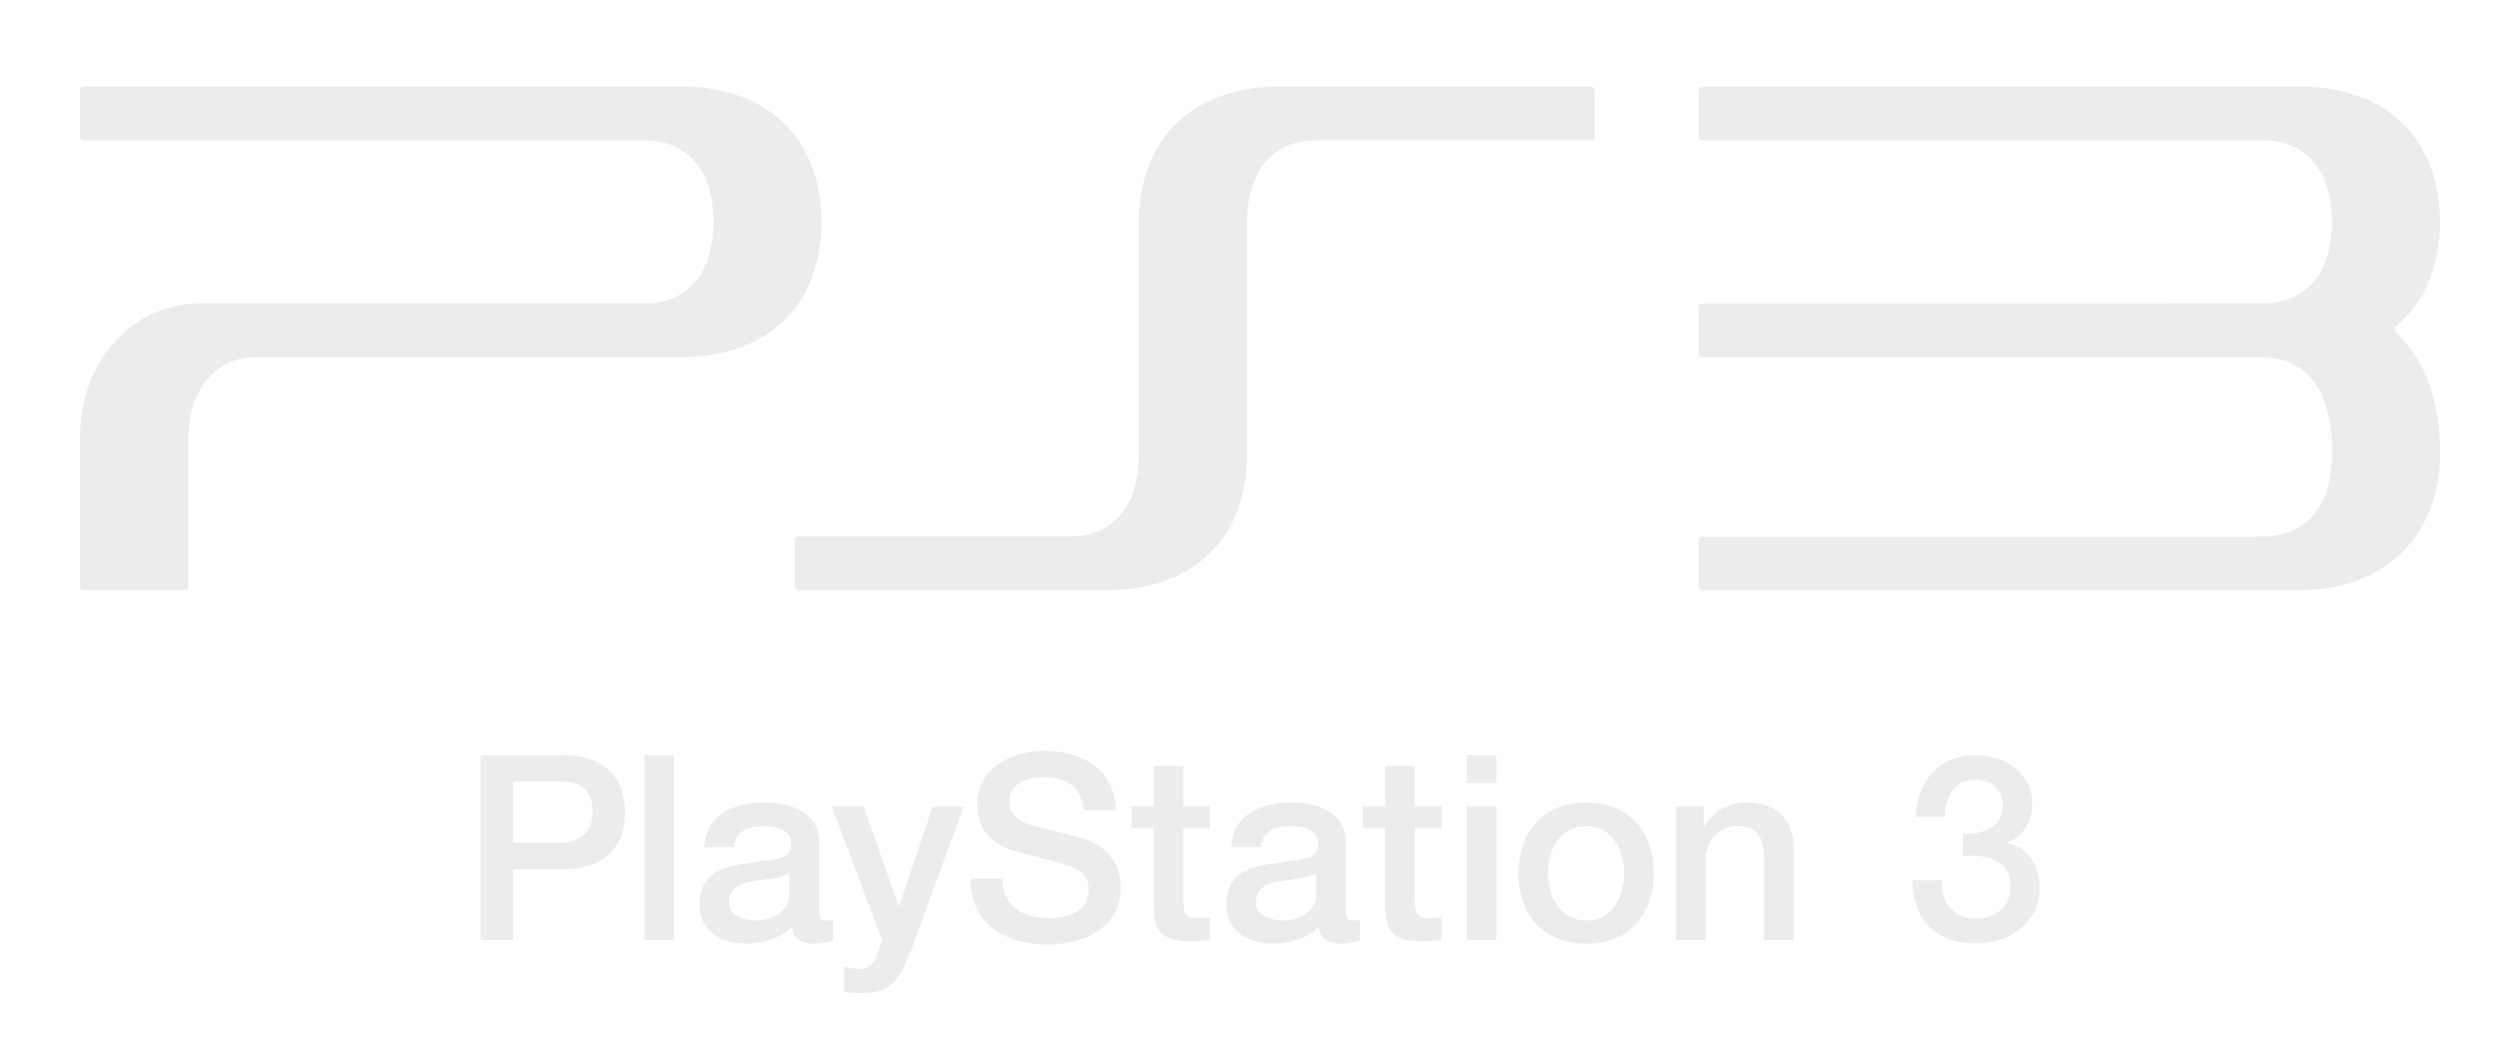
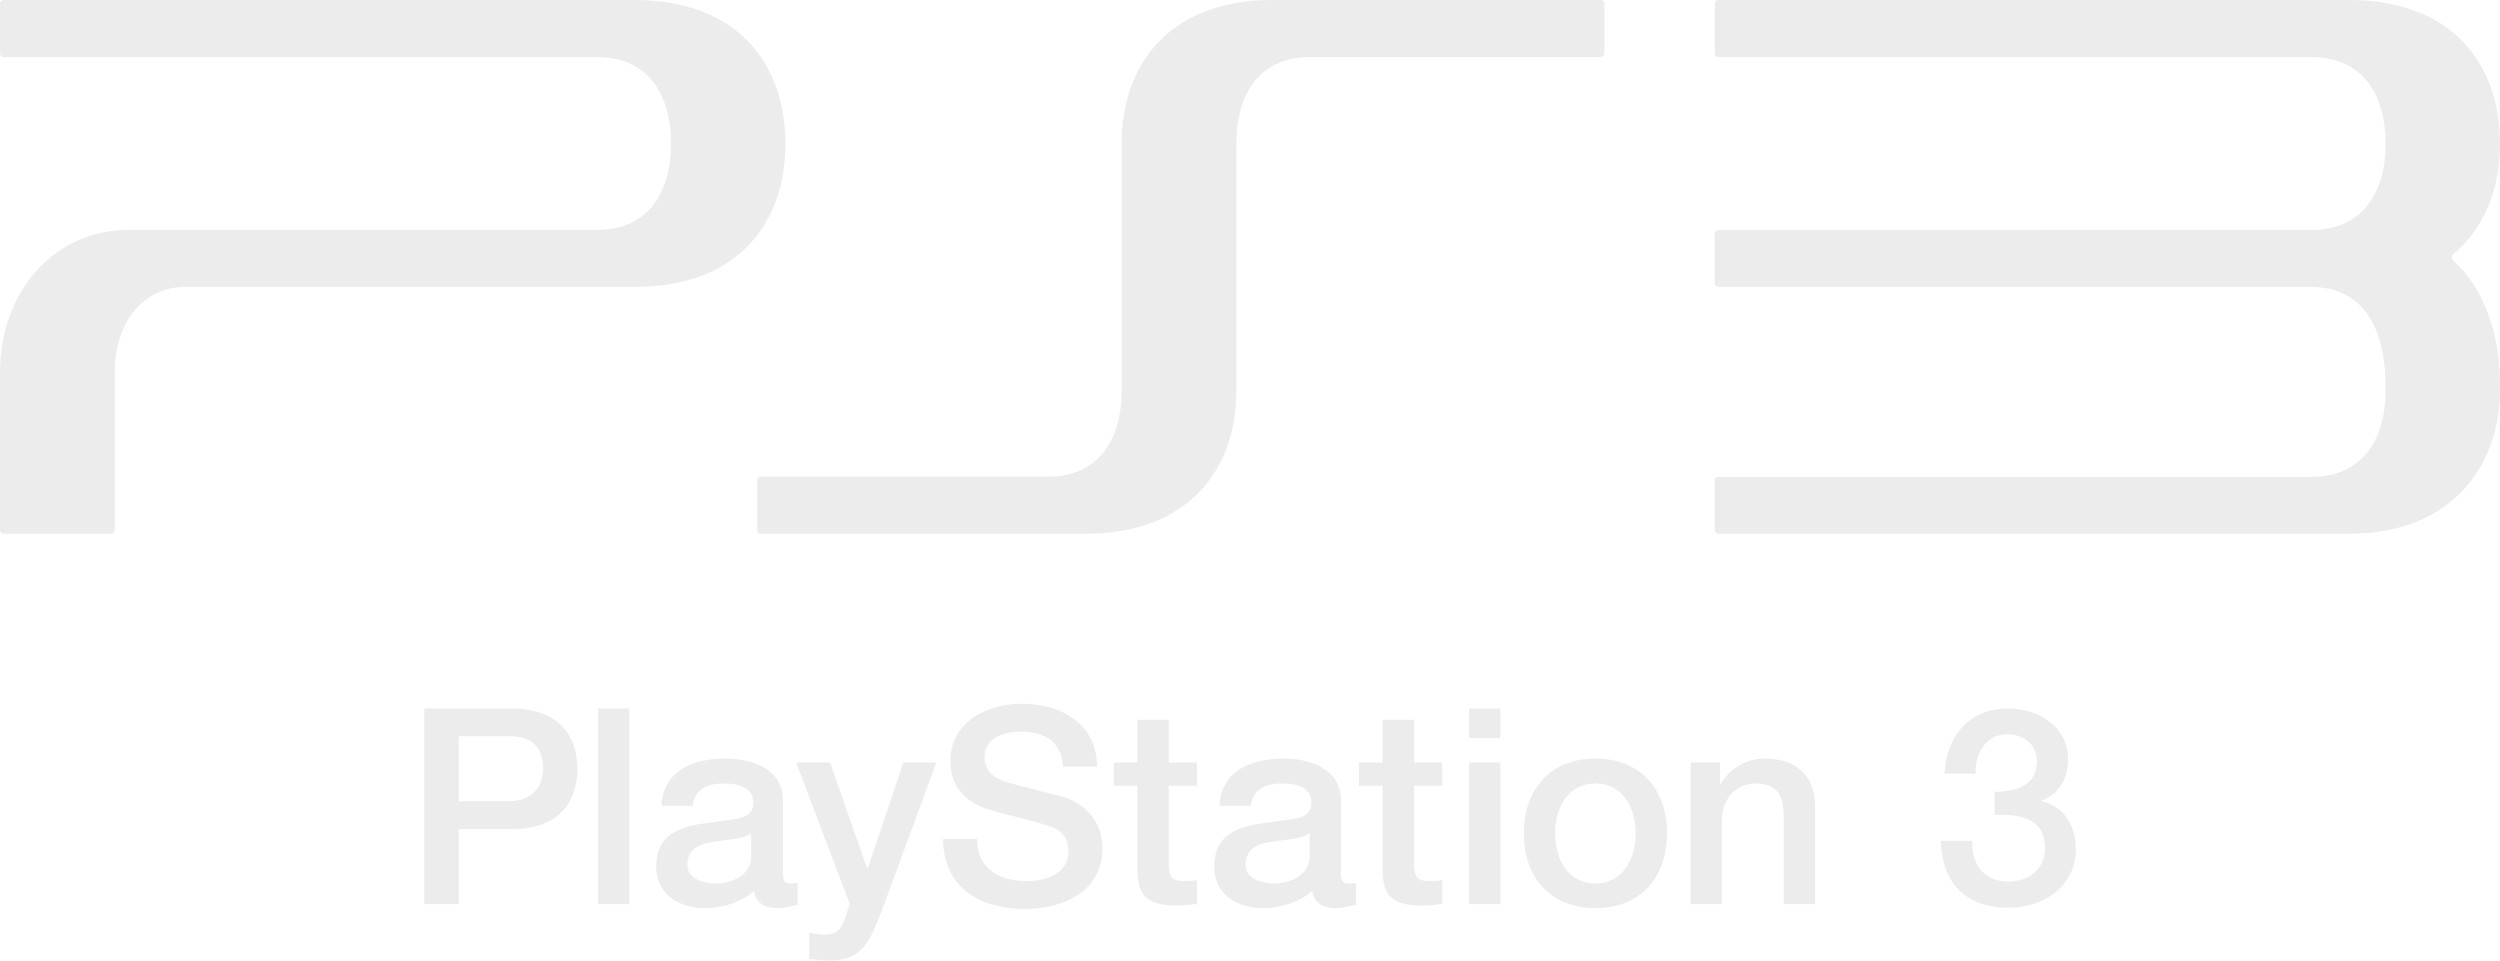
- <svg xmlns="http://www.w3.org/2000/svg" version="1.0" id="Ebene_1" x="0px" y="0px" width="667px" height="279.5px" viewBox="0 0 667 279.5" enable-background="new 0 0 667 279.5" xml:space="preserve">
+ <svg xmlns="http://www.w3.org/2000/svg" version="1.0" id="Ebene_1" x="0px" y="0px" width="629.636" height="241.899" viewBox="0 0 629.636 241.899" enable-background="new 0 0 667 279.5" xml:space="preserve">
  <defs id="defs45" />
-   <g transform="translate(-98.92801,-135.1331)" id="g40-4" style="stroke:#ff0000;stroke-width:0;stroke-miterlimit:4;stroke-dasharray:none;stroke-opacity:1;fill:#ececec">
-     <g id="g38-4" style="stroke:#ff0000;stroke-width:0;stroke-miterlimit:4;stroke-dasharray:none;stroke-opacity:1;fill:#ececec" transform="translate(11.21008,-184.0322)">
-       <g id="g36-5" style="stroke:#ff0000;stroke-width:0;stroke-miterlimit:4;stroke-dasharray:none;stroke-opacity:1;fill:#ececec" />
+   <g transform="translate(-120.2858,-158.1978)" id="g40-4" style="fill:#ececec;stroke:#ff0000;stroke-width:0;stroke-miterlimit:4;stroke-dasharray:none;stroke-opacity:1">
+     <g id="g38-4" style="fill:#ececec;stroke:#ff0000;stroke-width:0;stroke-miterlimit:4;stroke-dasharray:none;stroke-opacity:1" transform="translate(11.21008,-184.0322)">
+       <g id="g36-5" style="fill:#ececec;stroke:#ff0000;stroke-width:0;stroke-miterlimit:4;stroke-dasharray:none;stroke-opacity:1" />
    </g>
  </g>
-   <g transform="translate(-139.1189,-373.8619)" id="g40-9" style="fill:#ececec;stroke:#ff0000;stroke-width:0;stroke-miterlimit:4;stroke-dasharray:none;stroke-opacity:1">
+   <g transform="translate(-160.4767,-396.9265)" id="g40-9" style="fill:#ececec;stroke:#ff0000;stroke-width:0;stroke-miterlimit:4;stroke-dasharray:none;stroke-opacity:1">
    <g id="g28-7" style="fill:#ececec;stroke:#ff0000;stroke-width:0;stroke-miterlimit:4;stroke-dasharray:none;stroke-opacity:1" />
  </g>
-   <g id="g40" style="stroke:#ff0000;stroke-width:0;stroke-miterlimit:4;stroke-dasharray:none;stroke-opacity:1;fill:#ececec" transform="translate(2.748785,3.51365)">
-     <g id="g28" style="stroke:#ff0000;stroke-width:0;stroke-miterlimit:4;stroke-dasharray:none;stroke-opacity:1;fill:#ececec">
-       <path d="m 520.959,224.799 c 6.157,-0.256 12.684,0.695 12.684,8.244 0,5.463 -4.03,8.521 -9.277,8.521 -6.147,0 -9.268,-4.398 -9.031,-10.229 h -7.897 c 0.185,10.074 5.811,16.836 16.929,16.836 9.277,0 17.041,-5.627 17.041,-14.729 0,-6.24 -3.283,-11.006 -8.726,-12.092 v -0.102 c 4.563,-1.709 6.772,-5.625 6.772,-10.424 0,-8.51 -7.672,-12.846 -15.119,-12.846 -9.736,0 -15.588,6.965 -15.956,16.406 h 7.774 c -0.104,-5.002 2.576,-9.902 7.998,-9.902 4.337,0 7.487,2.793 7.487,6.875 0,5.912 -5.38,7.723 -10.679,7.59 z" id="path2" style="stroke:#ff0000;stroke-width:0;stroke-miterlimit:4;stroke-dasharray:none;stroke-opacity:1;fill:#ececec" />
-       <path d="m 125.468,247.252 h 8.684 v -18.863 h 13.103 c 14.074,0.063 16.78,-9.072 16.78,-15.158 0,-6.146 -2.706,-15.25 -16.78,-15.25 h -21.787 z m 8.684,-42.275 h 12.765 c 4.567,0 8.475,1.719 8.475,8.193 0,6.207 -4.741,8.182 -8.648,8.182 h -12.591 v -16.375 z" id="path4" style="stroke:#ff0000;stroke-width:0;stroke-miterlimit:4;stroke-dasharray:none;stroke-opacity:1;fill:#ececec" />
-       <rect x="169.186" y="197.98" width="7.891" height="49.271" id="rect6" style="stroke:#ff0000;stroke-width:0;stroke-miterlimit:4;stroke-dasharray:none;stroke-opacity:1;fill:#ececec" />
-       <path d="m 215.797,221.025 c 0,-7.568 -7.395,-10.424 -14.371,-10.424 -7.897,0 -15.711,2.721 -16.253,11.896 h 7.938 c 0.241,-3.877 3.396,-5.625 7.814,-5.625 3.248,0 7.416,0.766 7.416,4.838 0,4.602 -5.068,3.938 -10.745,5 -6.547,0.758 -13.722,2.23 -13.722,11.141 0,6.936 5.83,10.412 12.233,10.412 4.199,0 9.226,-1.34 12.382,-4.367 0.604,3.324 2.93,4.367 6.04,4.367 1.33,0 3.866,-0.521 4.956,-0.85 v -5.482 c -0.767,0.123 -1.448,0.123 -1.841,0.123 -1.488,0 -1.846,-0.756 -1.846,-2.721 v -18.308 z m -8.004,14.268 c 0,4.963 -5.35,6.762 -8.827,6.762 -2.788,0 -7.237,-1.012 -7.237,-4.563 0,-4.174 3.038,-5.4 6.439,-5.891 3.437,-0.613 7.237,-0.613 9.625,-2.168 z" id="path8" style="stroke:#ff0000;stroke-width:0;stroke-miterlimit:4;stroke-dasharray:none;stroke-opacity:1;fill:#ececec" />
-       <path d="m 232.618,247.221 -0.899,2.762 c -0.941,2.955 -1.887,4.971 -5.575,4.971 -1.232,0 -2.501,-0.275 -3.728,-0.572 v 6.709 c 1.774,0.195 3.657,0.359 5.467,0.359 8.254,0 10.091,-5.779 12.663,-12.152 l 13.901,-37.713 h -8.295 l -9.007,26.656 h -0.148 l -9.334,-26.656 h -8.546 z" id="path10" style="stroke:#ff0000;stroke-width:0;stroke-miterlimit:4;stroke-dasharray:none;stroke-opacity:1;fill:#ececec" />
-       <path d="m 256.103,230.875 c 0.179,12.273 9.298,17.594 20.591,17.594 9.814,0 19.587,-4.43 19.587,-15.426 0,-5.145 -3.079,-10.637 -9.594,-12.682 -2.537,-0.688 -13.43,-3.488 -14.192,-3.715 -3.539,-1.021 -5.927,-2.895 -5.927,-6.371 0,-5.002 5.028,-6.455 9.078,-6.455 5.943,0 10.245,2.342 10.684,8.787 h 8.572 c 0,-10.352 -8.572,-15.814 -18.887,-15.814 -8.935,0 -18.059,4.604 -18.059,14.504 0,5.115 2.45,10.281 10.925,12.51 6.766,1.842 11.261,2.773 14.729,4.092 2.03,0.809 4.097,2.322 4.097,6.004 0,3.816 -2.864,7.539 -10.464,7.539 -6.915,0 -12.52,-2.967 -12.52,-10.566 h -8.62 z" id="path12" style="stroke:#ff0000;stroke-width:0;stroke-miterlimit:4;stroke-dasharray:none;stroke-opacity:1;fill:#ececec" />
-       <path d="m 299.13,211.584 h 5.907 v -10.74 h 7.928 v 10.74 h 7.093 v 5.861 h -7.093 V 236.5 c 0,3.264 0.317,4.941 3.764,4.941 1.12,0 2.24,0 3.33,-0.234 v 6.014 c -1.749,0.193 -3.375,0.398 -5.068,0.398 -8.214,0 -9.804,-3.119 -9.953,-9.113 v -21.061 h -5.907 v -5.861 z" id="path14" style="stroke:#ff0000;stroke-width:0;stroke-miterlimit:4;stroke-dasharray:none;stroke-opacity:1;fill:#ececec" />
-       <path d="m 356.309,221.025 c 0,-7.568 -7.375,-10.424 -14.361,-10.424 -7.815,0 -15.67,2.721 -16.212,11.896 h 7.927 c 0.328,-3.877 3.406,-5.625 7.886,-5.625 3.156,0 7.355,0.766 7.355,4.838 0,4.602 -5.038,3.938 -10.746,5 -6.597,0.758 -13.722,2.23 -13.722,11.141 0,6.936 5.825,10.412 12.193,10.412 4.229,0 9.267,-1.34 12.412,-4.367 0.619,3.324 2.9,4.367 6.158,4.367 1.227,0 3.718,-0.521 4.919,-0.85 v -5.482 c -0.833,0.123 -1.529,0.123 -1.958,0.123 -1.442,0 -1.852,-0.756 -1.852,-2.721 v -18.308 z m -7.887,14.268 c 0,4.963 -5.385,6.762 -8.863,6.762 -2.741,0 -7.237,-1.012 -7.237,-4.563 0,-4.174 2.997,-5.4 6.398,-5.891 3.478,-0.613 7.283,-0.613 9.702,-2.168 z" id="path16" style="stroke:#ff0000;stroke-width:0;stroke-miterlimit:4;stroke-dasharray:none;stroke-opacity:1;fill:#ececec" />
-       <path d="m 360.876,211.584 h 5.927 v -10.74 h 7.927 v 10.74 h 7.094 v 5.861 H 374.73 V 236.5 c 0,3.264 0.266,4.941 3.774,4.941 1.078,0 2.199,0 3.319,-0.234 v 6.014 c -1.698,0.193 -3.396,0.398 -5.1,0.398 -8.244,0 -9.773,-3.119 -9.921,-9.113 v -21.061 h -5.927 v -5.861 z" id="path18" style="stroke:#ff0000;stroke-width:0;stroke-miterlimit:4;stroke-dasharray:none;stroke-opacity:1;fill:#ececec" />
-       <rect x="388.59" y="211.584" width="7.887" height="35.668" id="rect20" style="stroke:#ff0000;stroke-width:0;stroke-miterlimit:4;stroke-dasharray:none;stroke-opacity:1;fill:#ececec" />
-       <path d="m 420.432,248.264 c 11.467,0 18.023,-7.855 18.023,-18.83 0,-10.945 -6.557,-18.832 -18.023,-18.832 -11.497,0 -18.043,7.887 -18.043,18.832 0,10.974 6.546,18.83 18.043,18.83 z m 0,-6.209 c -7.098,0 -10.167,-6.383 -10.167,-12.621 0,-6.18 3.069,-12.561 10.167,-12.561 7.018,0 10.137,6.381 10.137,12.561 -0.001,6.238 -3.12,12.621 -10.137,12.621 z" id="path22" style="stroke:#ff0000;stroke-width:0;stroke-miterlimit:4;stroke-dasharray:none;stroke-opacity:1;fill:#ececec" />
-       <path d="m 444.397,247.252 h 7.855 v -21.031 c 0,-5.195 3.366,-9.348 8.664,-9.348 4.603,0 6.813,2.371 6.935,7.926 v 22.453 h 7.917 v -24.488 c 0,-7.979 -4.909,-12.162 -12.683,-12.162 -4.654,0 -8.776,2.434 -11.109,6.414 l -0.174,-0.143 v -5.289 h -7.405 z" id="path24" style="stroke:#ff0000;stroke-width:0;stroke-miterlimit:4;stroke-dasharray:none;stroke-opacity:1;fill:#ececec" />
-       <rect x="388.59" y="197.98" width="7.887" height="7.455" id="rect26" style="stroke:#ff0000;stroke-width:0;stroke-miterlimit:4;stroke-dasharray:none;stroke-opacity:1;fill:#ececec" />
+   <g id="g40" style="fill:#ececec;stroke:#ff0000;stroke-width:0;stroke-miterlimit:4;stroke-dasharray:none;stroke-opacity:1" transform="translate(-18.609,-19.551)">
+     <g id="g28" style="fill:#ececec;stroke:#ff0000;stroke-width:0;stroke-miterlimit:4;stroke-dasharray:none;stroke-opacity:1">
+       <path d="m 520.959,224.799 c 6.157,-0.256 12.684,0.695 12.684,8.244 0,5.463 -4.03,8.521 -9.277,8.521 -6.147,0 -9.268,-4.398 -9.031,-10.229 h -7.897 c 0.185,10.074 5.811,16.836 16.929,16.836 9.277,0 17.041,-5.627 17.041,-14.729 0,-6.24 -3.283,-11.006 -8.726,-12.092 v -0.102 c 4.563,-1.709 6.772,-5.625 6.772,-10.424 0,-8.51 -7.672,-12.846 -15.119,-12.846 -9.736,0 -15.588,6.965 -15.956,16.406 h 7.774 c -0.104,-5.002 2.576,-9.902 7.998,-9.902 4.337,0 7.487,2.793 7.487,6.875 0,5.912 -5.38,7.723 -10.679,7.59 z" id="path2" style="fill:#ececec;stroke:#ff0000;stroke-width:0;stroke-miterlimit:4;stroke-dasharray:none;stroke-opacity:1" />
+       <path d="m 125.468,247.252 h 8.684 v -18.863 h 13.103 c 14.074,0.063 16.78,-9.072 16.78,-15.158 0,-6.146 -2.706,-15.25 -16.78,-15.25 h -21.787 z m 8.684,-42.275 h 12.765 c 4.567,0 8.475,1.719 8.475,8.193 0,6.207 -4.741,8.182 -8.648,8.182 h -12.591 v -16.375 z" id="path4" style="fill:#ececec;stroke:#ff0000;stroke-width:0;stroke-miterlimit:4;stroke-dasharray:none;stroke-opacity:1" />
+       <rect x="169.186" y="197.98" width="7.891" height="49.271" id="rect6" style="fill:#ececec;stroke:#ff0000;stroke-width:0;stroke-miterlimit:4;stroke-dasharray:none;stroke-opacity:1" />
+       <path d="m 215.797,221.025 c 0,-7.568 -7.395,-10.424 -14.371,-10.424 -7.897,0 -15.711,2.721 -16.253,11.896 h 7.938 c 0.241,-3.877 3.396,-5.625 7.814,-5.625 3.248,0 7.416,0.766 7.416,4.838 0,4.602 -5.068,3.938 -10.745,5 -6.547,0.758 -13.722,2.23 -13.722,11.141 0,6.936 5.83,10.412 12.233,10.412 4.199,0 9.226,-1.34 12.382,-4.367 0.604,3.324 2.93,4.367 6.04,4.367 1.33,0 3.866,-0.521 4.956,-0.85 v -5.482 c -0.767,0.123 -1.448,0.123 -1.841,0.123 -1.488,0 -1.846,-0.756 -1.846,-2.721 v -18.308 z m -8.004,14.268 c 0,4.963 -5.35,6.762 -8.827,6.762 -2.788,0 -7.237,-1.012 -7.237,-4.563 0,-4.174 3.038,-5.4 6.439,-5.891 3.437,-0.613 7.237,-0.613 9.625,-2.168 z" id="path8" style="fill:#ececec;stroke:#ff0000;stroke-width:0;stroke-miterlimit:4;stroke-dasharray:none;stroke-opacity:1" />
+       <path d="m 232.618,247.221 -0.899,2.762 c -0.941,2.955 -1.887,4.971 -5.575,4.971 -1.232,0 -2.501,-0.275 -3.728,-0.572 v 6.709 c 1.774,0.195 3.657,0.359 5.467,0.359 8.254,0 10.091,-5.779 12.663,-12.152 l 13.901,-37.713 h -8.295 l -9.007,26.656 h -0.148 l -9.334,-26.656 h -8.546 z" id="path10" style="fill:#ececec;stroke:#ff0000;stroke-width:0;stroke-miterlimit:4;stroke-dasharray:none;stroke-opacity:1" />
+       <path d="m 256.103,230.875 c 0.179,12.273 9.298,17.594 20.591,17.594 9.814,0 19.587,-4.43 19.587,-15.426 0,-5.145 -3.079,-10.637 -9.594,-12.682 -2.537,-0.688 -13.43,-3.488 -14.192,-3.715 -3.539,-1.021 -5.927,-2.895 -5.927,-6.371 0,-5.002 5.028,-6.455 9.078,-6.455 5.943,0 10.245,2.342 10.684,8.787 h 8.572 c 0,-10.352 -8.572,-15.814 -18.887,-15.814 -8.935,0 -18.059,4.604 -18.059,14.504 0,5.115 2.45,10.281 10.925,12.51 6.766,1.842 11.261,2.773 14.729,4.092 2.03,0.809 4.097,2.322 4.097,6.004 0,3.816 -2.864,7.539 -10.464,7.539 -6.915,0 -12.52,-2.967 -12.52,-10.566 h -8.62 z" id="path12" style="fill:#ececec;stroke:#ff0000;stroke-width:0;stroke-miterlimit:4;stroke-dasharray:none;stroke-opacity:1" />
+       <path d="m 299.13,211.584 h 5.907 v -10.74 h 7.928 v 10.74 h 7.093 v 5.861 h -7.093 V 236.5 c 0,3.264 0.317,4.941 3.764,4.941 1.12,0 2.24,0 3.33,-0.234 v 6.014 c -1.749,0.193 -3.375,0.398 -5.068,0.398 -8.214,0 -9.804,-3.119 -9.953,-9.113 v -21.061 h -5.907 v -5.861 z" id="path14" style="fill:#ececec;stroke:#ff0000;stroke-width:0;stroke-miterlimit:4;stroke-dasharray:none;stroke-opacity:1" />
+       <path d="m 356.309,221.025 c 0,-7.568 -7.375,-10.424 -14.361,-10.424 -7.815,0 -15.67,2.721 -16.212,11.896 h 7.927 c 0.328,-3.877 3.406,-5.625 7.886,-5.625 3.156,0 7.355,0.766 7.355,4.838 0,4.602 -5.038,3.938 -10.746,5 -6.597,0.758 -13.722,2.23 -13.722,11.141 0,6.936 5.825,10.412 12.193,10.412 4.229,0 9.267,-1.34 12.412,-4.367 0.619,3.324 2.9,4.367 6.158,4.367 1.227,0 3.718,-0.521 4.919,-0.85 v -5.482 c -0.833,0.123 -1.529,0.123 -1.958,0.123 -1.442,0 -1.852,-0.756 -1.852,-2.721 v -18.308 z m -7.887,14.268 c 0,4.963 -5.385,6.762 -8.863,6.762 -2.741,0 -7.237,-1.012 -7.237,-4.563 0,-4.174 2.997,-5.4 6.398,-5.891 3.478,-0.613 7.283,-0.613 9.702,-2.168 z" id="path16" style="fill:#ececec;stroke:#ff0000;stroke-width:0;stroke-miterlimit:4;stroke-dasharray:none;stroke-opacity:1" />
+       <path d="m 360.876,211.584 h 5.927 v -10.74 h 7.927 v 10.74 h 7.094 v 5.861 H 374.73 V 236.5 c 0,3.264 0.266,4.941 3.774,4.941 1.078,0 2.199,0 3.319,-0.234 v 6.014 c -1.698,0.193 -3.396,0.398 -5.1,0.398 -8.244,0 -9.773,-3.119 -9.921,-9.113 v -21.061 h -5.927 v -5.861 z" id="path18" style="fill:#ececec;stroke:#ff0000;stroke-width:0;stroke-miterlimit:4;stroke-dasharray:none;stroke-opacity:1" />
+       <rect x="388.59" y="211.584" width="7.887" height="35.668" id="rect20" style="fill:#ececec;stroke:#ff0000;stroke-width:0;stroke-miterlimit:4;stroke-dasharray:none;stroke-opacity:1" />
+       <path d="m 420.432,248.264 c 11.467,0 18.023,-7.855 18.023,-18.83 0,-10.945 -6.557,-18.832 -18.023,-18.832 -11.497,0 -18.043,7.887 -18.043,18.832 0,10.974 6.546,18.83 18.043,18.83 z m 0,-6.209 c -7.098,0 -10.167,-6.383 -10.167,-12.621 0,-6.18 3.069,-12.561 10.167,-12.561 7.018,0 10.137,6.381 10.137,12.561 -0.001,6.238 -3.12,12.621 -10.137,12.621 z" id="path22" style="fill:#ececec;stroke:#ff0000;stroke-width:0;stroke-miterlimit:4;stroke-dasharray:none;stroke-opacity:1" />
+       <path d="m 444.397,247.252 h 7.855 v -21.031 c 0,-5.195 3.366,-9.348 8.664,-9.348 4.603,0 6.813,2.371 6.935,7.926 v 22.453 h 7.917 v -24.488 c 0,-7.979 -4.909,-12.162 -12.683,-12.162 -4.654,0 -8.776,2.434 -11.109,6.414 l -0.174,-0.143 v -5.289 h -7.405 z" id="path24" style="fill:#ececec;stroke:#ff0000;stroke-width:0;stroke-miterlimit:4;stroke-dasharray:none;stroke-opacity:1" />
+       <rect x="388.59" y="197.98" width="7.887" height="7.455" id="rect26" style="fill:#ececec;stroke:#ff0000;stroke-width:0;stroke-miterlimit:4;stroke-dasharray:none;stroke-opacity:1" />
    </g>
-     <g id="g38" style="stroke:#ff0000;stroke-width:0;stroke-miterlimit:4;stroke-dasharray:none;stroke-opacity:1;fill:#ececec">
-       <g id="g36" style="stroke:#ff0000;stroke-width:0;stroke-miterlimit:4;stroke-dasharray:none;stroke-opacity:1;fill:#ececec">
-         <path d="m 421.659,19.551 h -82.591 c -25.474,0 -37.958,15.741 -37.958,36.179 v 62.087 c 0,12.684 -5.989,21.788 -18.631,21.788 h -72.24 c -0.506,0 -0.925,0.419 -0.925,0.9 v 12.53 c 0,0.512 0.419,0.941 0.925,0.941 h 81.768 c 25.464,0 37.979,-15.67 37.979,-36.118 V 55.73 c 0,-12.694 5.943,-21.818 18.657,-21.818 h 73.017 c 0.573,0 1.023,-0.409 1.023,-0.921 V 20.482 c 0,-0.491 -0.451,-0.931 -1.024,-0.931 z" id="path30" style="stroke:#ff0000;stroke-width:0;stroke-miterlimit:4;stroke-dasharray:none;stroke-opacity:1;fill:#ececec" />
-         <path d="M 178.54,19.551 H 19.607 c -0.578,0 -0.998,0.44 -0.998,0.931 v 12.509 c 0,0.512 0.419,0.941 0.998,0.941 h 149.374 c 12.627,0 18.621,9.104 18.621,21.797 0,12.643 -5.994,21.726 -18.621,21.726 H 50.81 c -18.351,0 -32.2,15.415 -32.2,35.862 v 39.687 c 0,0.543 0.419,0.973 0.998,0.973 h 26.927 c 0.527,0 0.967,-0.43 0.967,-0.973 v -39.687 c 0,-12.612 7.247,-21.511 17.762,-21.511 H 178.54 c 25.423,0 37.887,-15.62 37.887,-36.067 0,-20.415 -12.464,-36.188 -37.887,-36.188 z" id="path32" style="stroke:#ff0000;stroke-width:0;stroke-miterlimit:4;stroke-dasharray:none;stroke-opacity:1;fill:#ececec" />
-         <path d="m 636.409,85.086 c -0.356,-0.399 -0.356,-1.084 0,-1.473 7.917,-6.557 11.835,-16.438 11.835,-27.874 0,-20.416 -12.438,-36.188 -37.938,-36.188 H 451.414 c -0.542,0 -0.94,0.44 -0.94,0.972 v 12.468 c 0,0.512 0.398,0.941 0.94,0.941 h 149.35 c 12.591,0 18.667,9.104 18.667,21.797 0,12.643 -6.035,21.726 -18.667,21.726 h -0.185 l -149.165,0.031 c -0.542,0 -0.94,0.389 -0.94,0.961 v 12.459 c 0,0.501 0.398,0.9 0.94,0.9 h 149.35 C 617.232,92 619.4,108.038 619.4,116.242 l 0.031,1.544 c 0,12.714 -6.076,21.859 -18.667,21.859 h -149.35 c -0.542,0 -0.94,0.388 -0.94,0.899 v 12.49 c 0,0.512 0.398,0.941 0.94,0.941 h 158.893 c 25.521,0 37.938,-16.939 37.938,-36.189 v -1.544 c -10e-4,-12.274 -3.919,-23.996 -11.836,-31.156 z" id="path34" style="stroke:#ff0000;stroke-width:0;stroke-miterlimit:4;stroke-dasharray:none;stroke-opacity:1;fill:#ececec" />
+     <g id="g38" style="fill:#ececec;stroke:#ff0000;stroke-width:0;stroke-miterlimit:4;stroke-dasharray:none;stroke-opacity:1">
+       <g id="g36" style="fill:#ececec;stroke:#ff0000;stroke-width:0;stroke-miterlimit:4;stroke-dasharray:none;stroke-opacity:1">
+         <path d="m 421.659,19.551 h -82.591 c -25.474,0 -37.958,15.741 -37.958,36.179 v 62.087 c 0,12.684 -5.989,21.788 -18.631,21.788 h -72.24 c -0.506,0 -0.925,0.419 -0.925,0.9 v 12.53 c 0,0.512 0.419,0.941 0.925,0.941 h 81.768 c 25.464,0 37.979,-15.67 37.979,-36.118 V 55.73 c 0,-12.694 5.943,-21.818 18.657,-21.818 h 73.017 c 0.573,0 1.023,-0.409 1.023,-0.921 V 20.482 c 0,-0.491 -0.451,-0.931 -1.024,-0.931 z" id="path30" style="fill:#ececec;stroke:#ff0000;stroke-width:0;stroke-miterlimit:4;stroke-dasharray:none;stroke-opacity:1" />
+         <path d="M 178.54,19.551 H 19.607 c -0.578,0 -0.998,0.44 -0.998,0.931 v 12.509 c 0,0.512 0.419,0.941 0.998,0.941 h 149.374 c 12.627,0 18.621,9.104 18.621,21.797 0,12.643 -5.994,21.726 -18.621,21.726 H 50.81 c -18.351,0 -32.2,15.415 -32.2,35.862 v 39.687 c 0,0.543 0.419,0.973 0.998,0.973 h 26.927 c 0.527,0 0.967,-0.43 0.967,-0.973 v -39.687 c 0,-12.612 7.247,-21.511 17.762,-21.511 H 178.54 c 25.423,0 37.887,-15.62 37.887,-36.067 0,-20.415 -12.464,-36.188 -37.887,-36.188 z" id="path32" style="fill:#ececec;stroke:#ff0000;stroke-width:0;stroke-miterlimit:4;stroke-dasharray:none;stroke-opacity:1" />
+         <path d="m 636.409,85.086 c -0.356,-0.399 -0.356,-1.084 0,-1.473 7.917,-6.557 11.835,-16.438 11.835,-27.874 0,-20.416 -12.438,-36.188 -37.938,-36.188 H 451.414 c -0.542,0 -0.94,0.44 -0.94,0.972 v 12.468 c 0,0.512 0.398,0.941 0.94,0.941 h 149.35 c 12.591,0 18.667,9.104 18.667,21.797 0,12.643 -6.035,21.726 -18.667,21.726 h -0.185 l -149.165,0.031 c -0.542,0 -0.94,0.389 -0.94,0.961 v 12.459 c 0,0.501 0.398,0.9 0.94,0.9 h 149.35 C 617.232,92 619.4,108.038 619.4,116.242 l 0.031,1.544 c 0,12.714 -6.076,21.859 -18.667,21.859 h -149.35 c -0.542,0 -0.94,0.388 -0.94,0.899 v 12.49 c 0,0.512 0.398,0.941 0.94,0.941 h 158.893 c 25.521,0 37.938,-16.939 37.938,-36.189 v -1.544 c -10e-4,-12.274 -3.919,-23.996 -11.836,-31.156 z" id="path34" style="fill:#ececec;stroke:#ff0000;stroke-width:0;stroke-miterlimit:4;stroke-dasharray:none;stroke-opacity:1" />
      </g>
    </g>
  </g>
</svg>
